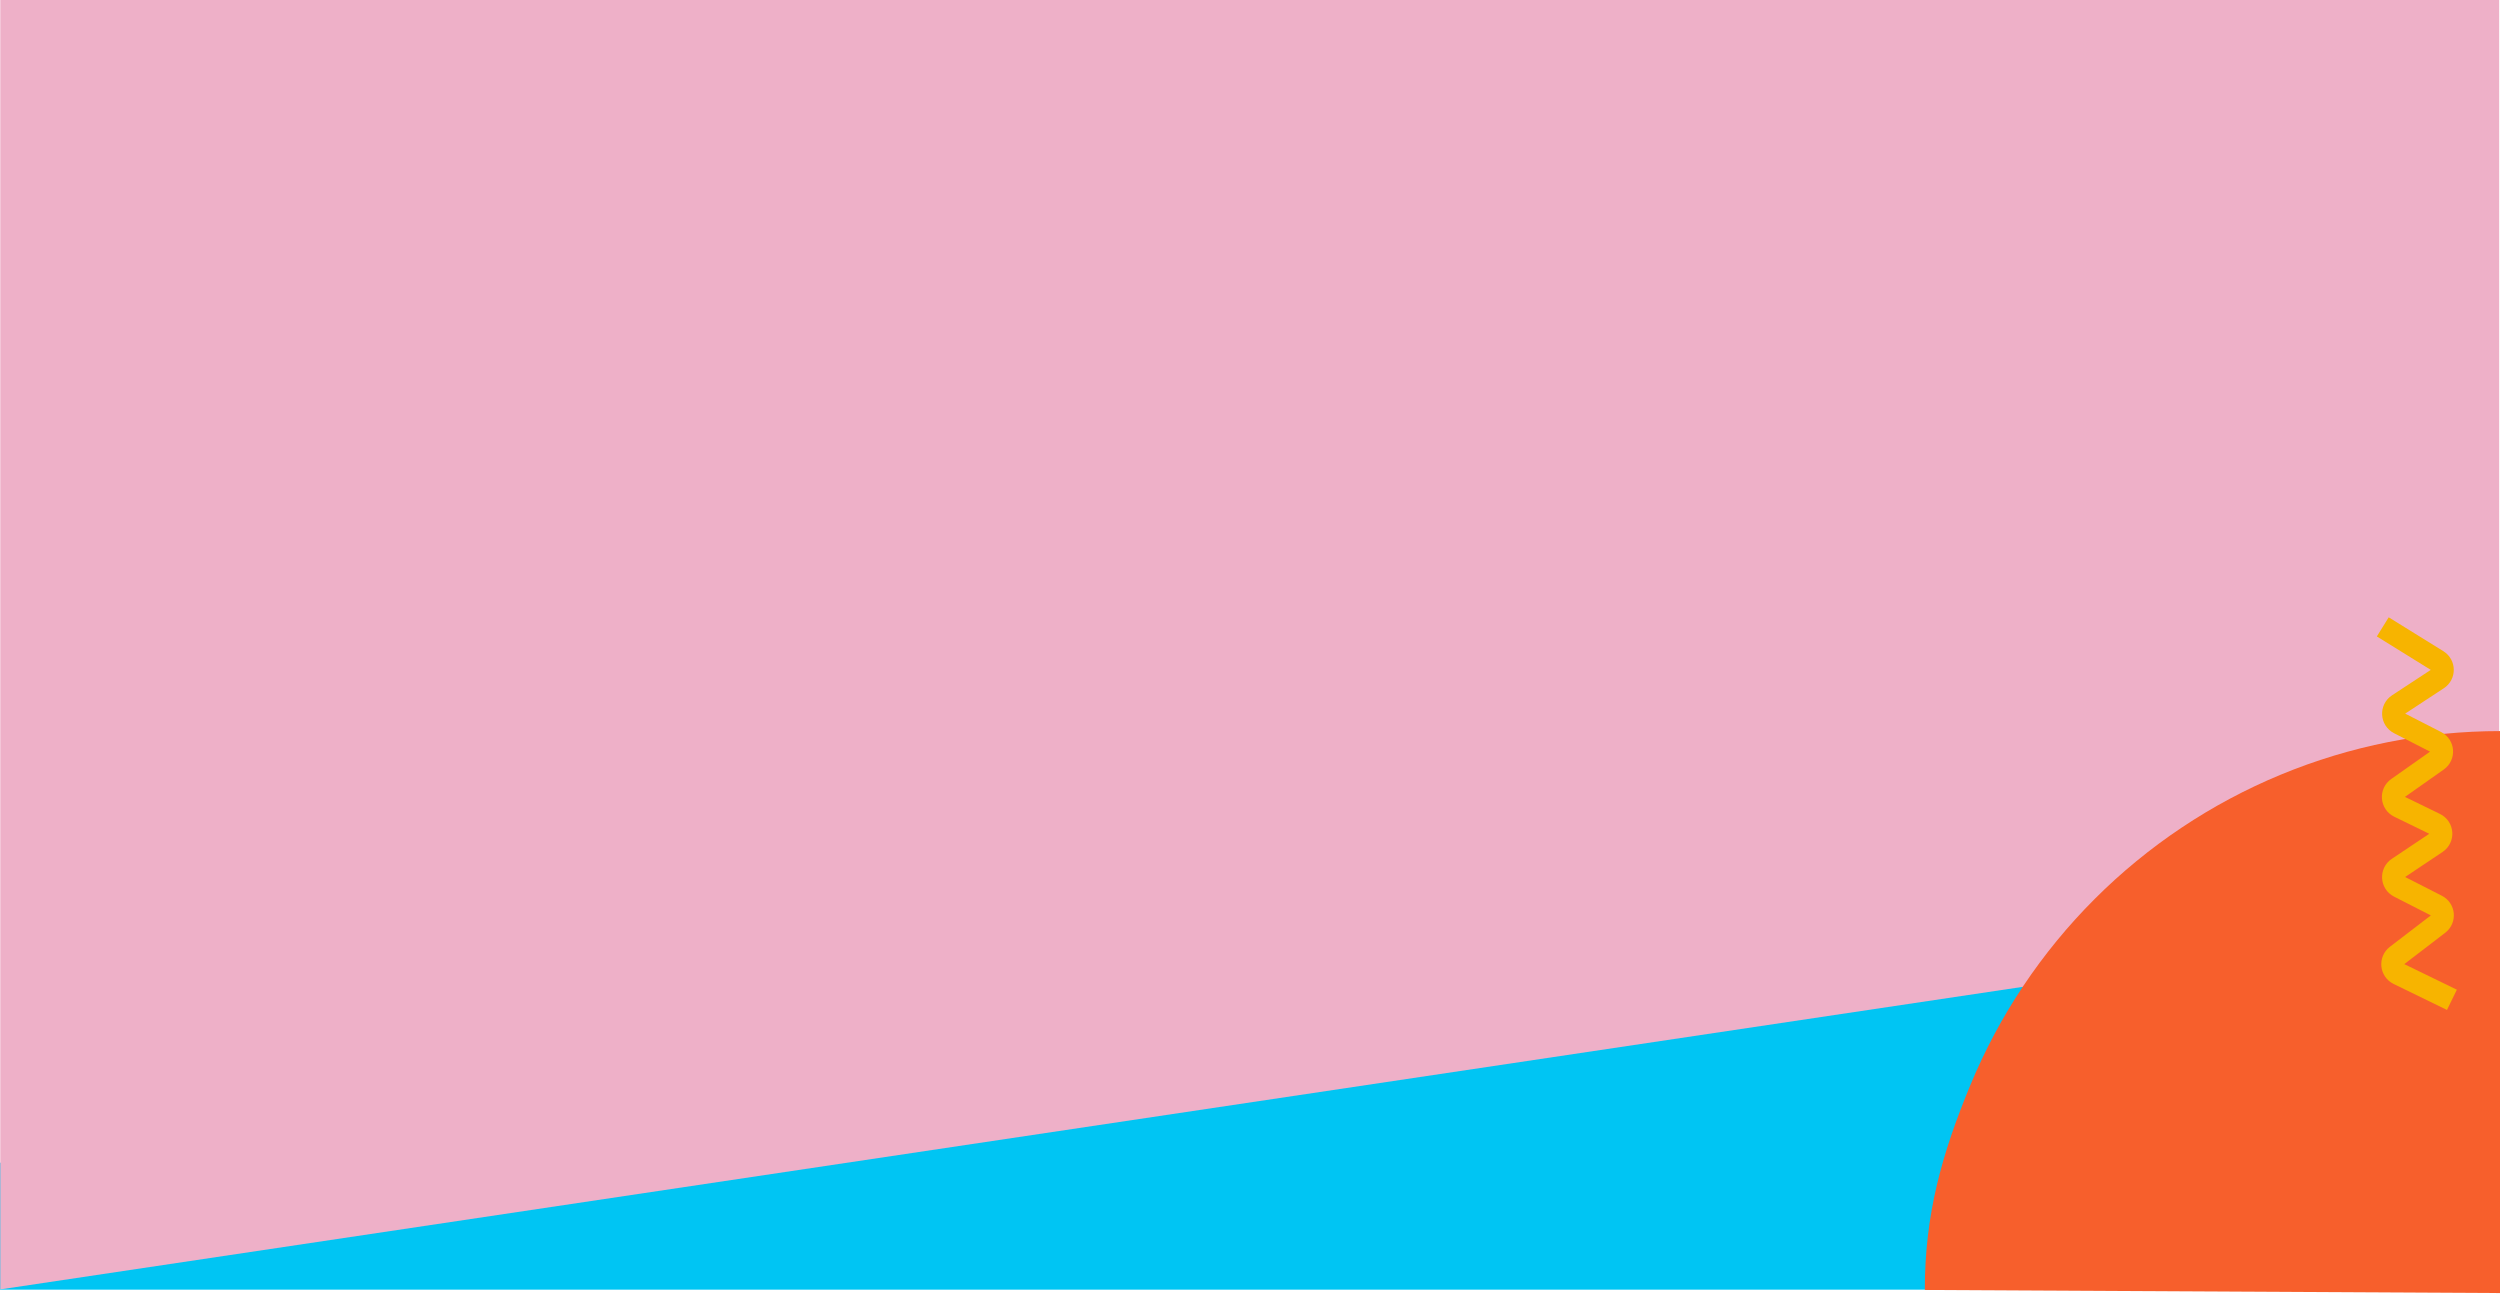
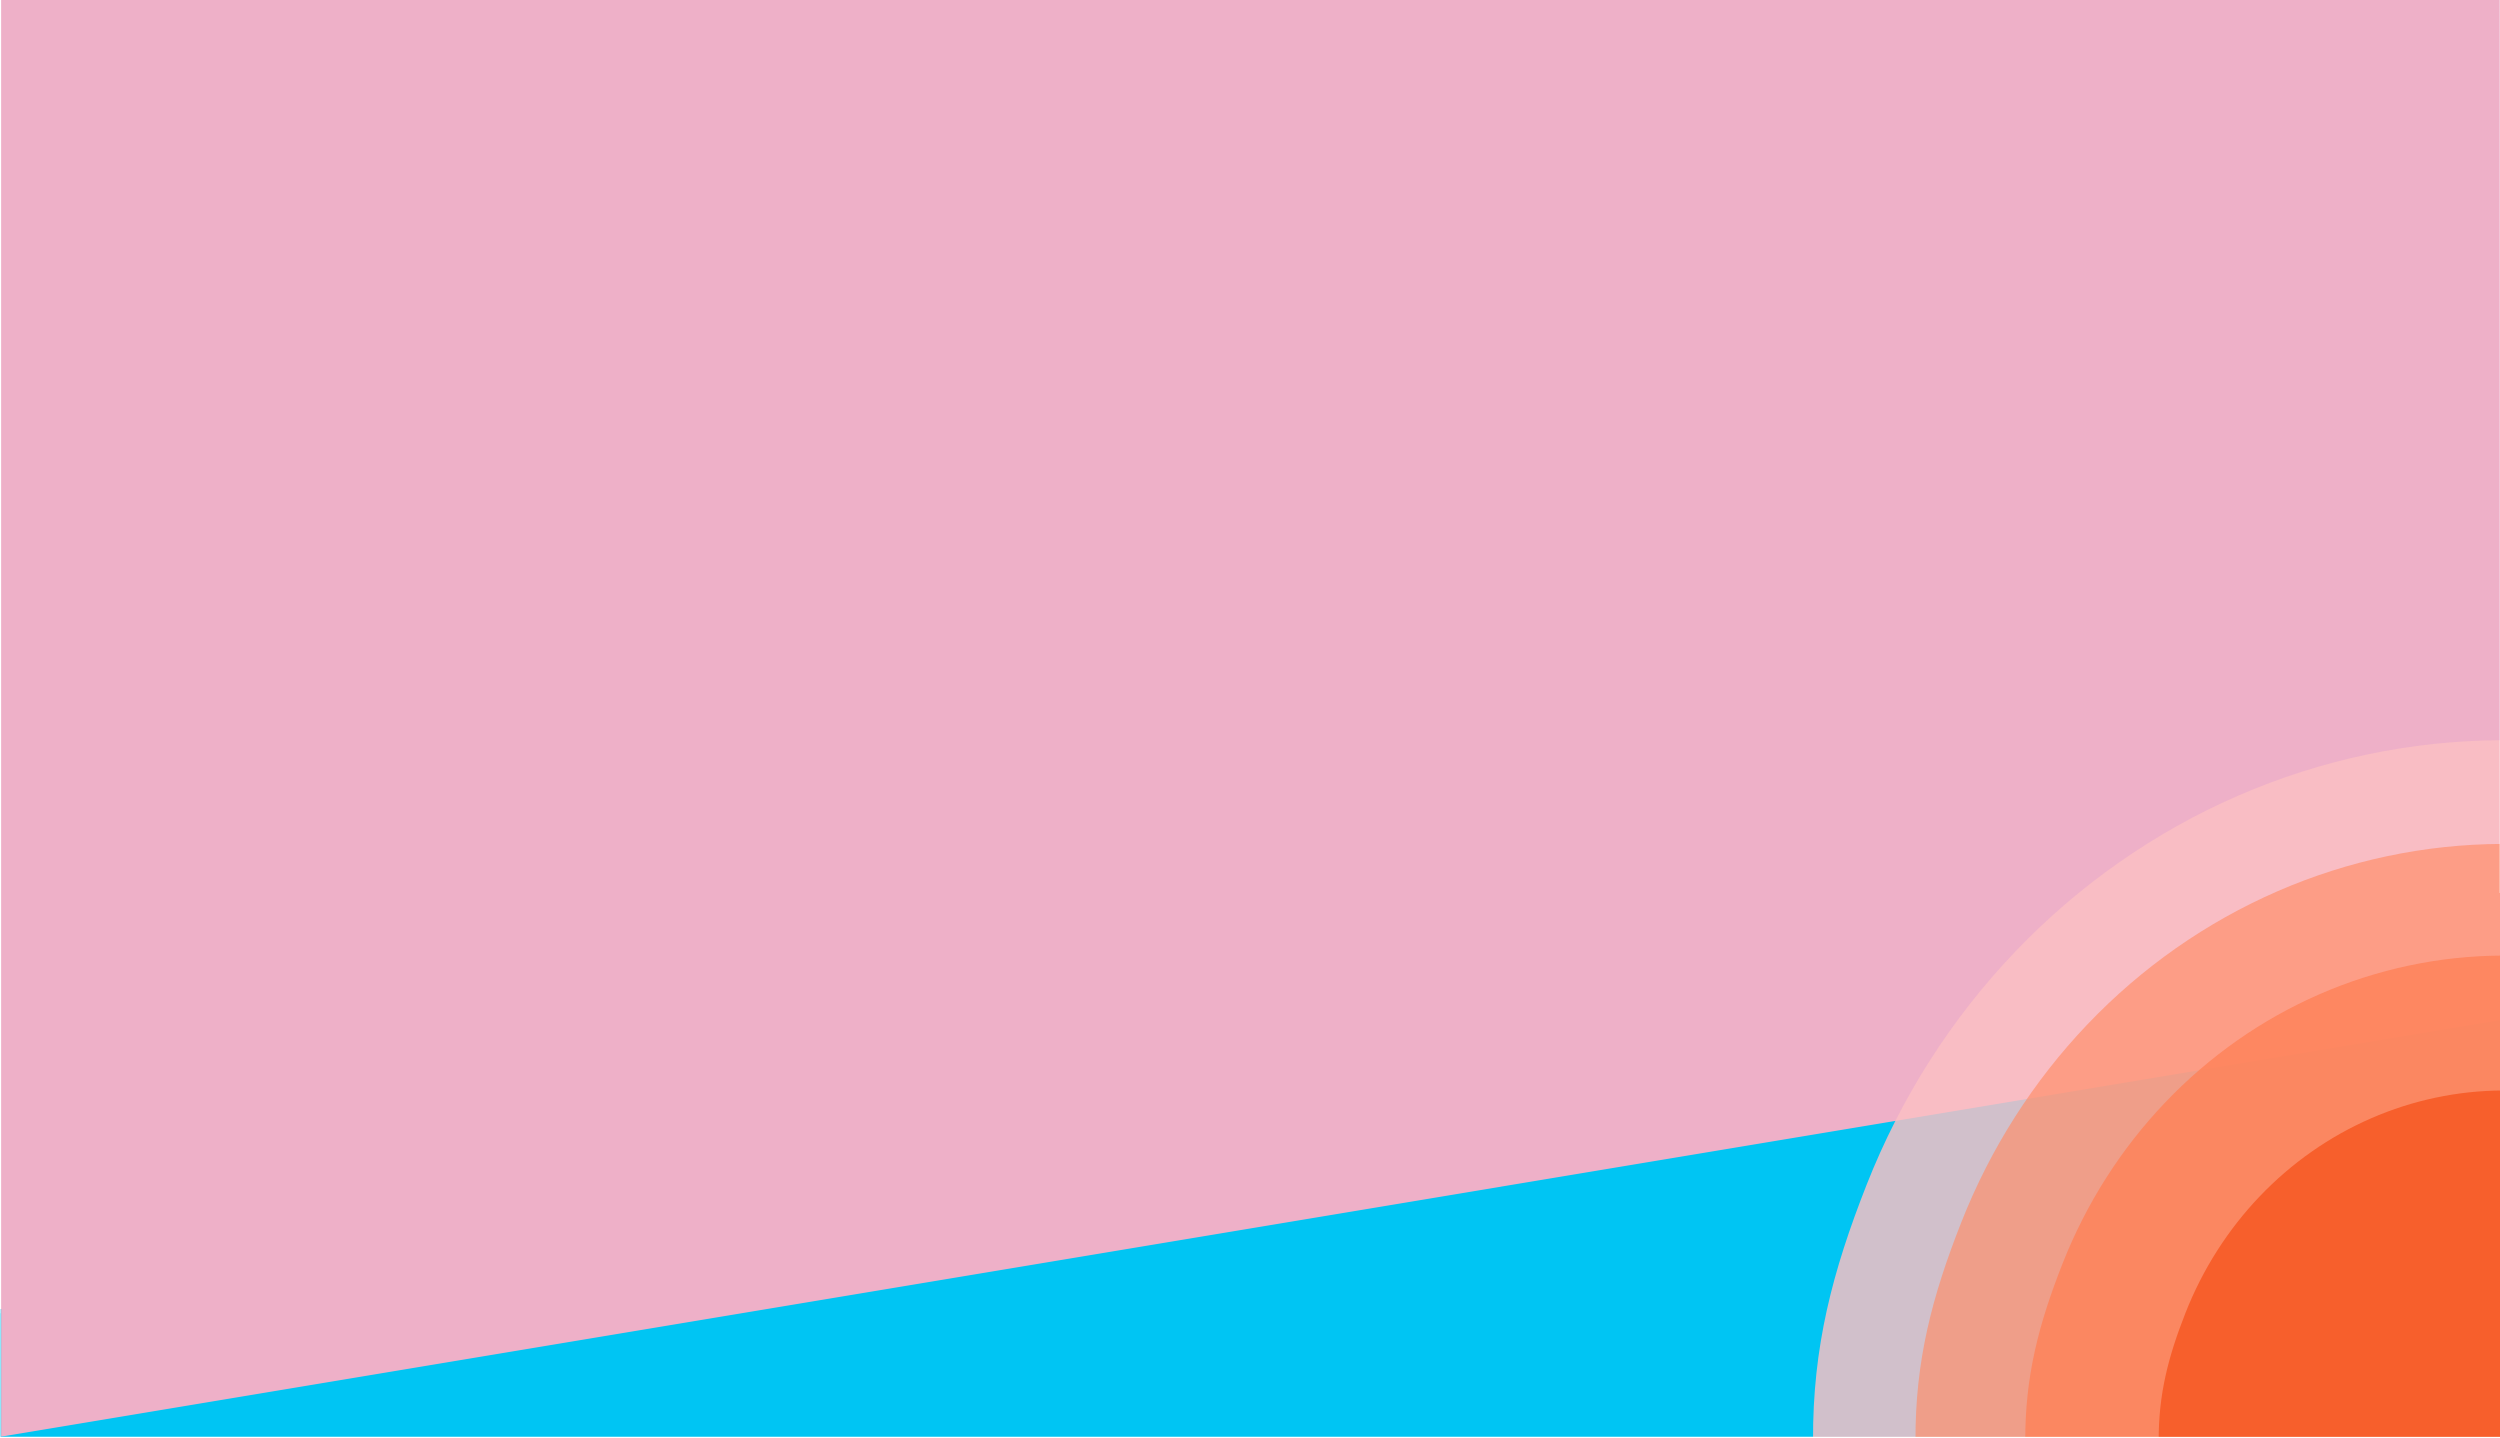
- <svg xmlns="http://www.w3.org/2000/svg" width="4442" height="2298" viewBox="0 0 4442 2298" fill="none">
-   <path d="M0 2066L4441 1299V2291.5H0V2066Z" fill="#00C5F3" />
-   <path d="M0.5 0H4440.5V1626.79L0.5 2291V0Z" fill="#EEB0C8" />
-   <path d="M4442 1299C4308.25 1299 4175.81 1325.34 4052.24 1376.53C3928.67 1427.71 3816.39 1502.74 3721.81 1597.31C3627.24 1691.89 3552.21 1804.17 3501.03 1927.74C3449.84 2051.31 3420 2158.25 3420 2292L4442 2297.5V1299Z" fill="#F75F2C" />
-   <path d="M4233.71 1113.83L4330.87 1174.06C4342.67 1181.37 4342.9 1198.47 4331.29 1206.09L4261.1 1252.17C4248.92 1260.17 4249.9 1278.33 4262.87 1284.97L4328.29 1318.47C4341.01 1324.98 4342.26 1342.67 4330.58 1350.91L4260.19 1400.54C4248.37 1408.87 4249.82 1426.82 4262.82 1433.15L4326.63 1464.23C4339.82 1470.65 4341.07 1488.95 4328.88 1497.1L4260.9 1542.59C4248.84 1550.65 4249.91 1568.71 4262.83 1575.3L4329.64 1609.41C4342.08 1615.76 4343.65 1632.92 4332.56 1641.41L4258.51 1698.15C4247.29 1706.74 4249.04 1724.13 4261.74 1730.31L4356.56 1776.49" stroke="#F7B400" stroke-width="40" />
+ <svg xmlns="http://www.w3.org/2000/svg" width="4441" height="2553" viewBox="0 0 4441 2553" fill="none">
+   <mask id="mask0" mask-type="alpha" maskUnits="userSpaceOnUse" x="0" y="0" width="4441" height="2553">
+     <path d="M0 2332.94L4441 1586.12V2552.5H0V2332.94Z" fill="#00C5F3" />
+     <path d="M0.5 0H4440.5V1812.13L0.5 2552.01V0Z" fill="#EEB0C8" />
+   </mask>
+   <g mask="url(#mask0)">
+     <path d="M1 2325.45L4442 1553.19V2552.5H1V2325.45Z" fill="#00C5F3" />
+     <path d="M2 -0.409H4442V1812L2 2552V-0.409Z" fill="#EEB0C8" />
+     <path d="M4443.29 1314.89C4282.58 1315.59 4123.59 1349.15 3975.39 1413.65C3827.19 1478.15 3692.69 1572.32 3579.56 1690.79C3466.43 1809.26 3376.9 1949.71 3316.06 2104.11C3255.23 2258.52 3219.95 2392.07 3220.67 2558.9L4448.69 2560.37L4443.29 1314.89Z" fill="#FCBFC3" fill-opacity="0.83" />
+     <path d="M4444.09 1499.14C4307.2 1499.74 4171.77 1528.34 4045.54 1583.29C3919.3 1638.25 3804.73 1718.49 3708.37 1819.43C3612.01 1920.38 3535.74 2040.04 3483.93 2171.61C3432.11 2303.17 3402.06 2416.96 3402.68 2559.12L4448.69 2560.37L4444.09 1499.14Z" fill="#FF8C66" fill-opacity="0.65" />
+     <path d="M4444.95 1697.49C4333.58 1697.98 4223.4 1721.26 4120.7 1765.99C4017.99 1810.73 3924.78 1876.05 3846.39 1958.22C3767.99 2040.39 3705.94 2137.81 3663.79 2244.91C3621.63 2352 3597.18 2444.64 3597.68 2560.36L4448.69 2561.38L4444.95 1697.49Z" fill="#FF7F54" fill-opacity="0.74" />
+     <path d="M4445.99 1937.12C4365.64 1937.48 4286.14 1954.27 4212.04 1986.55C4137.94 2018.82 4070.69 2065.94 4014.12 2125.23C3957.56 2184.51 3912.79 2254.79 3882.38 2332.05C3851.96 2409.32 3834.32 2476.15 3834.68 2559.63L4448.69 2560.37L4445.99 1937.12Z" fill="#F75F2C" />
+   </g>
</svg>
